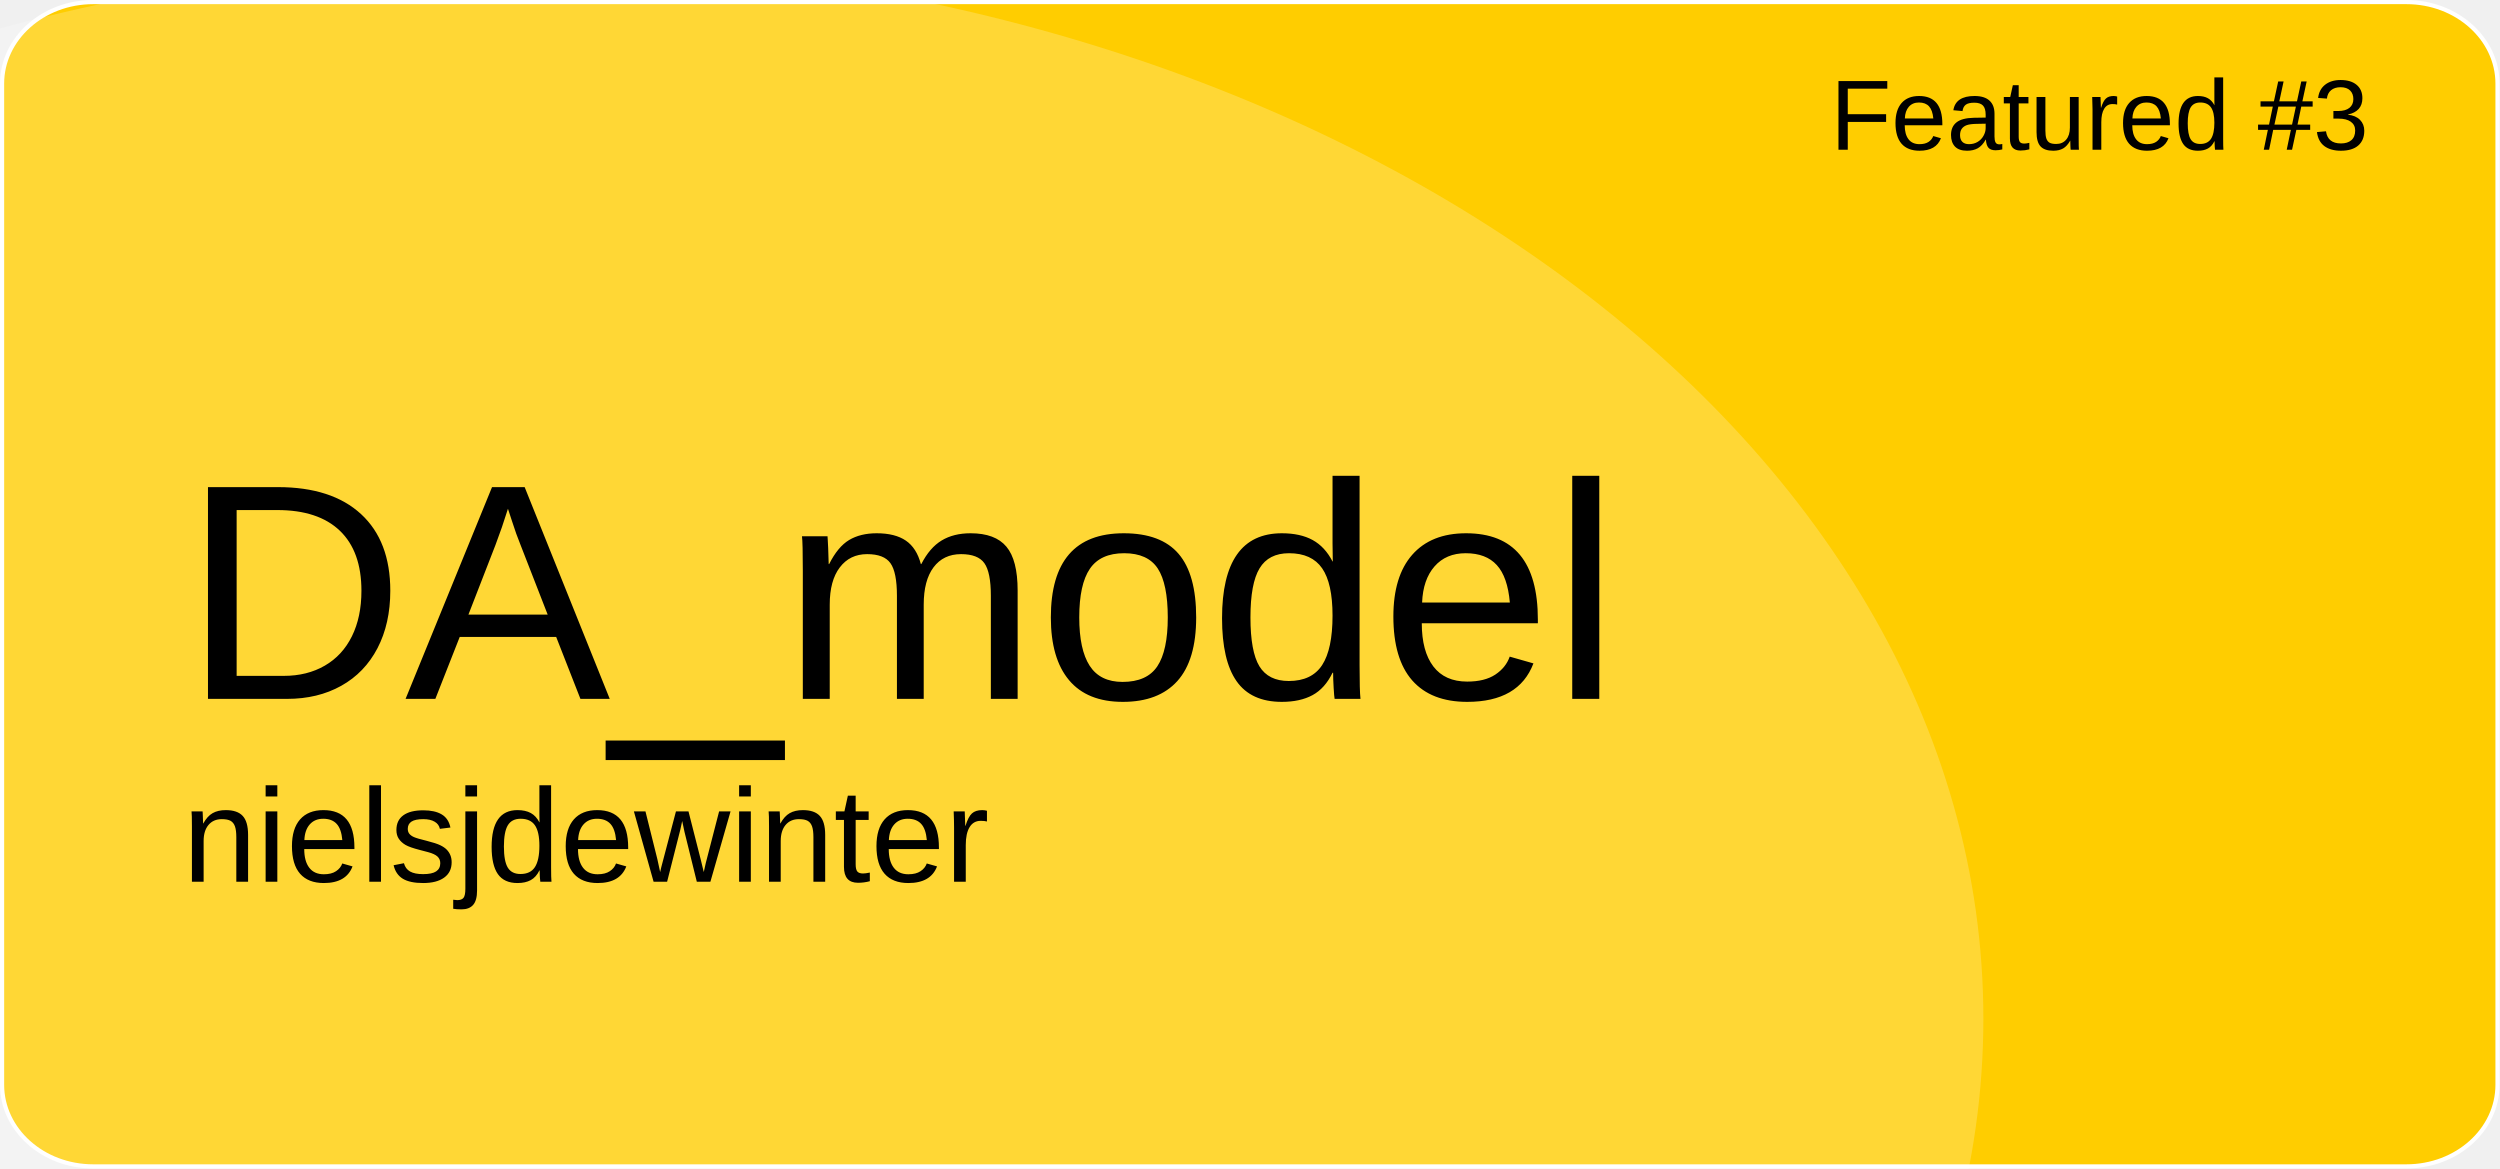
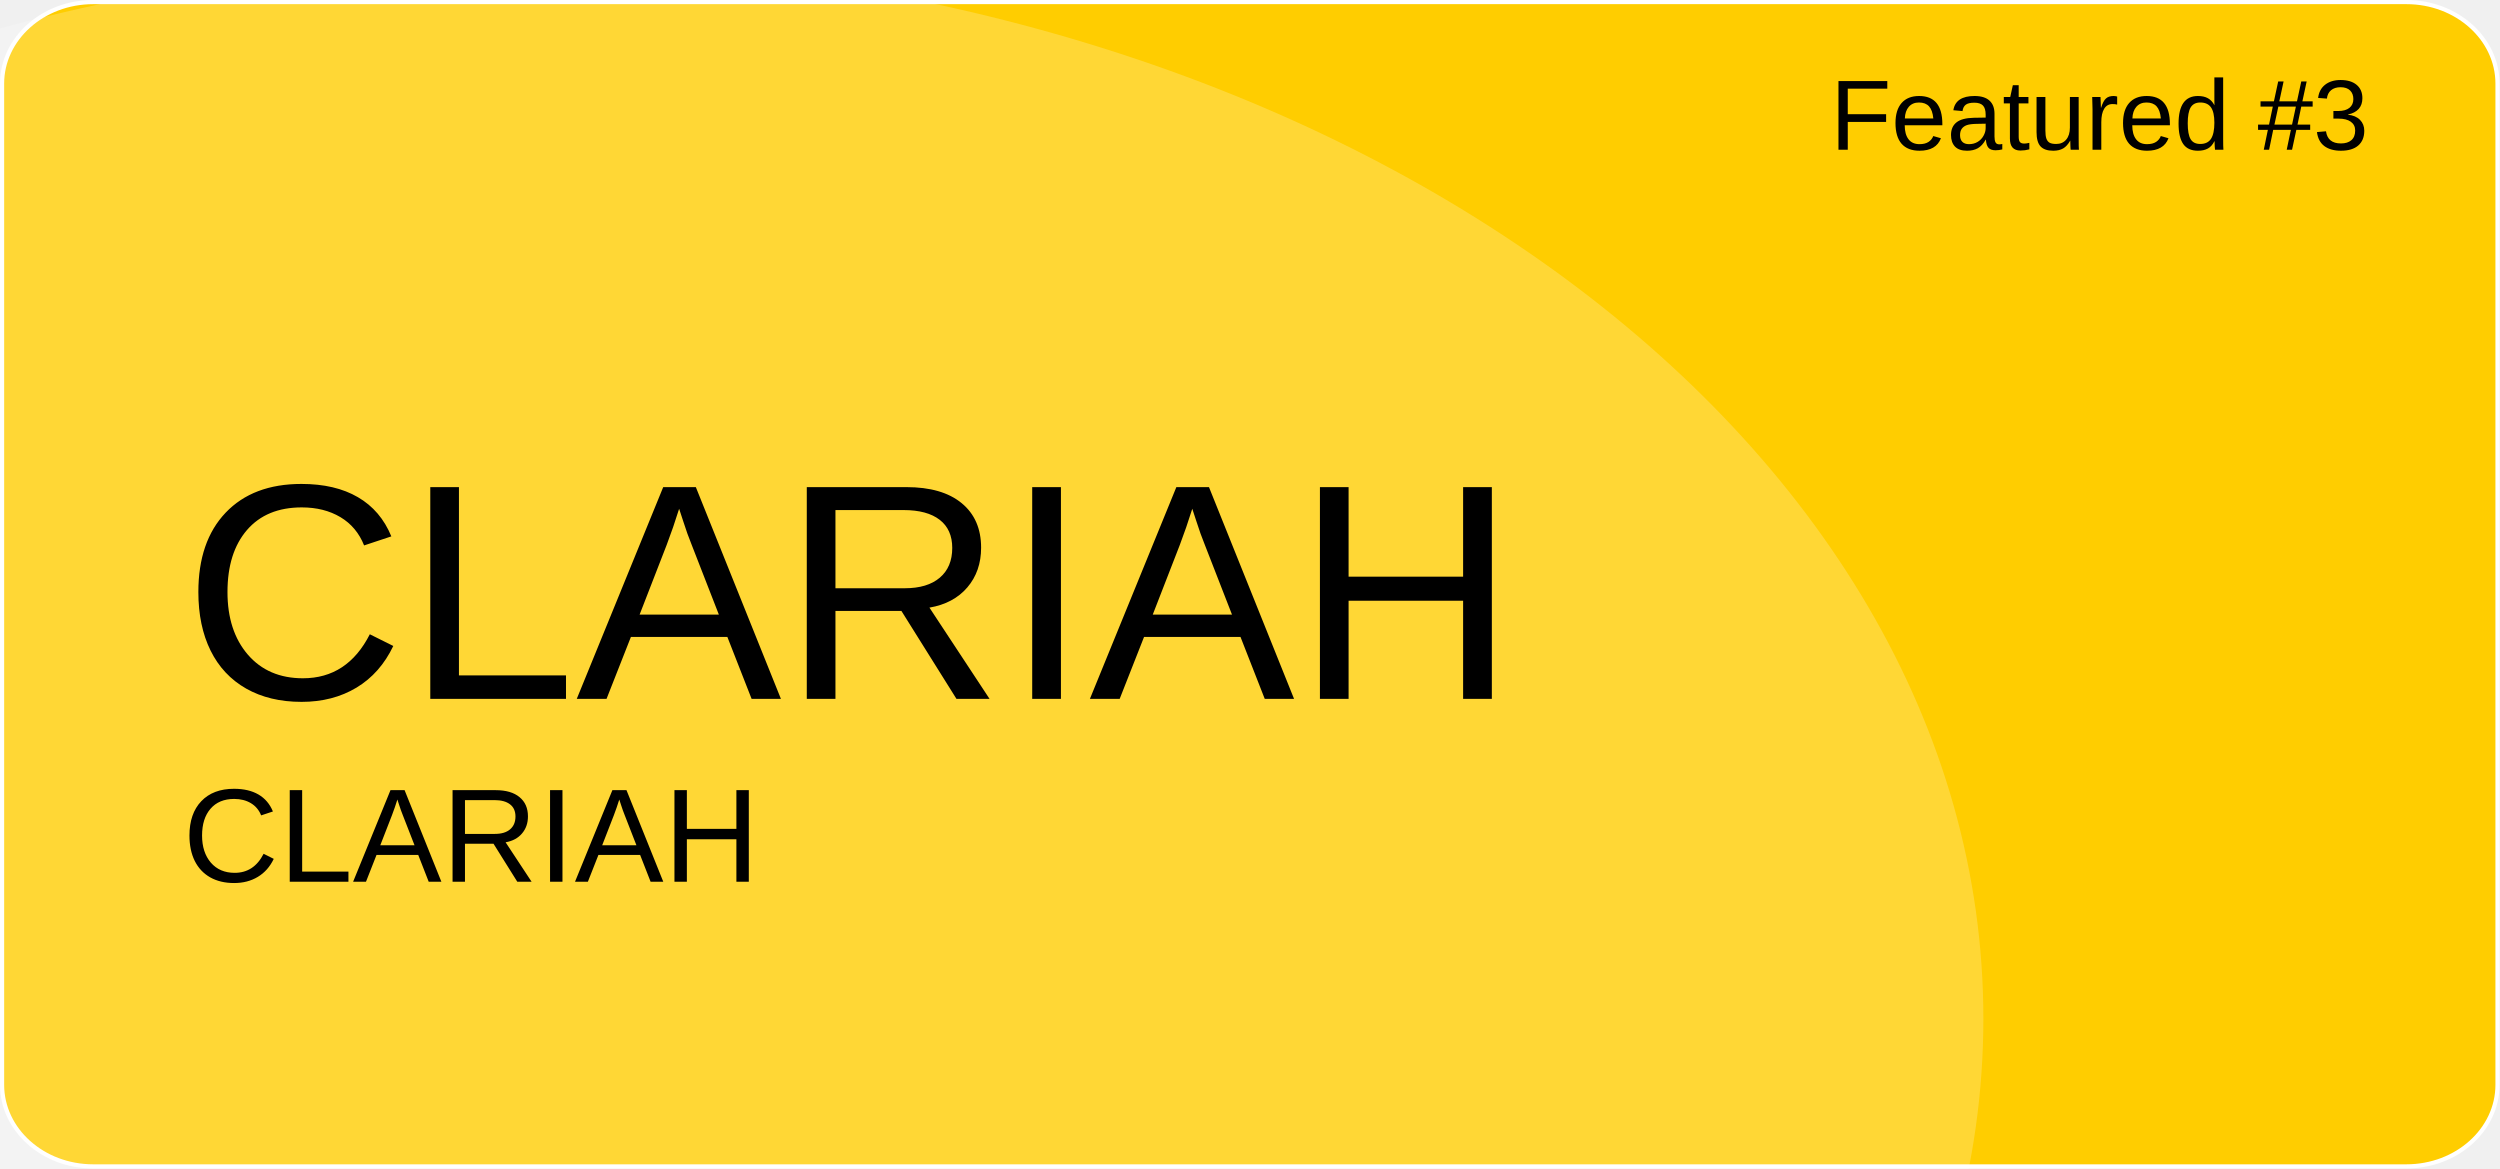
<svg xmlns="http://www.w3.org/2000/svg" version="1.1" id="a" x="0px" y="0px" viewBox="0 0 601 281" style="enable-background:new 0 0 601 281;" xml:space="preserve">
  <style type="text/css">
	.st0{fill:#FFCD00;stroke:#FFFFFF;stroke-miterlimit:10;}
	.st1{opacity:0.21;fill:#FFFFFF;enable-background:new    ;}
	.st2{font-family:'Arial';}
	.st3{font-size:24px;}
	.st4{font-size:74px;}
	.st5{font-size:32px;}
</style>
  <path id="b" class="st0" d="M22.4,0.5h556.1c12.1,0,21.9,8.8,21.9,19.6v240.7c0,10.8-9.8,19.6-21.9,19.6H22.4  c-12.1,0-21.9-8.8-21.9-19.6V20.1C0.5,9.3,10.3,0.5,22.4,0.5z" />
  <ellipse class="st1" cx="124.5" cy="244.9" rx="352.3" ry="254.4" />
  <text transform="matrix(1 0 0 1 440 36)" class="st2 st3">Featured #3</text>
-   <text transform="matrix(1 0 0 1 43.92 168.01)" class="st2 st4">DA_model</text>
-   <text transform="matrix(1 0 0 1 43.92 211.97)" class="st2 st5">nielsjdewinter</text>
+   <text transform="matrix(1 0 0 1 43.92 168.01)" class="st2 st4">CLARIAH</text>
+   <text transform="matrix(1 0 0 1 43.92 211.97)" class="st2 st5">CLARIAH</text>
</svg>
